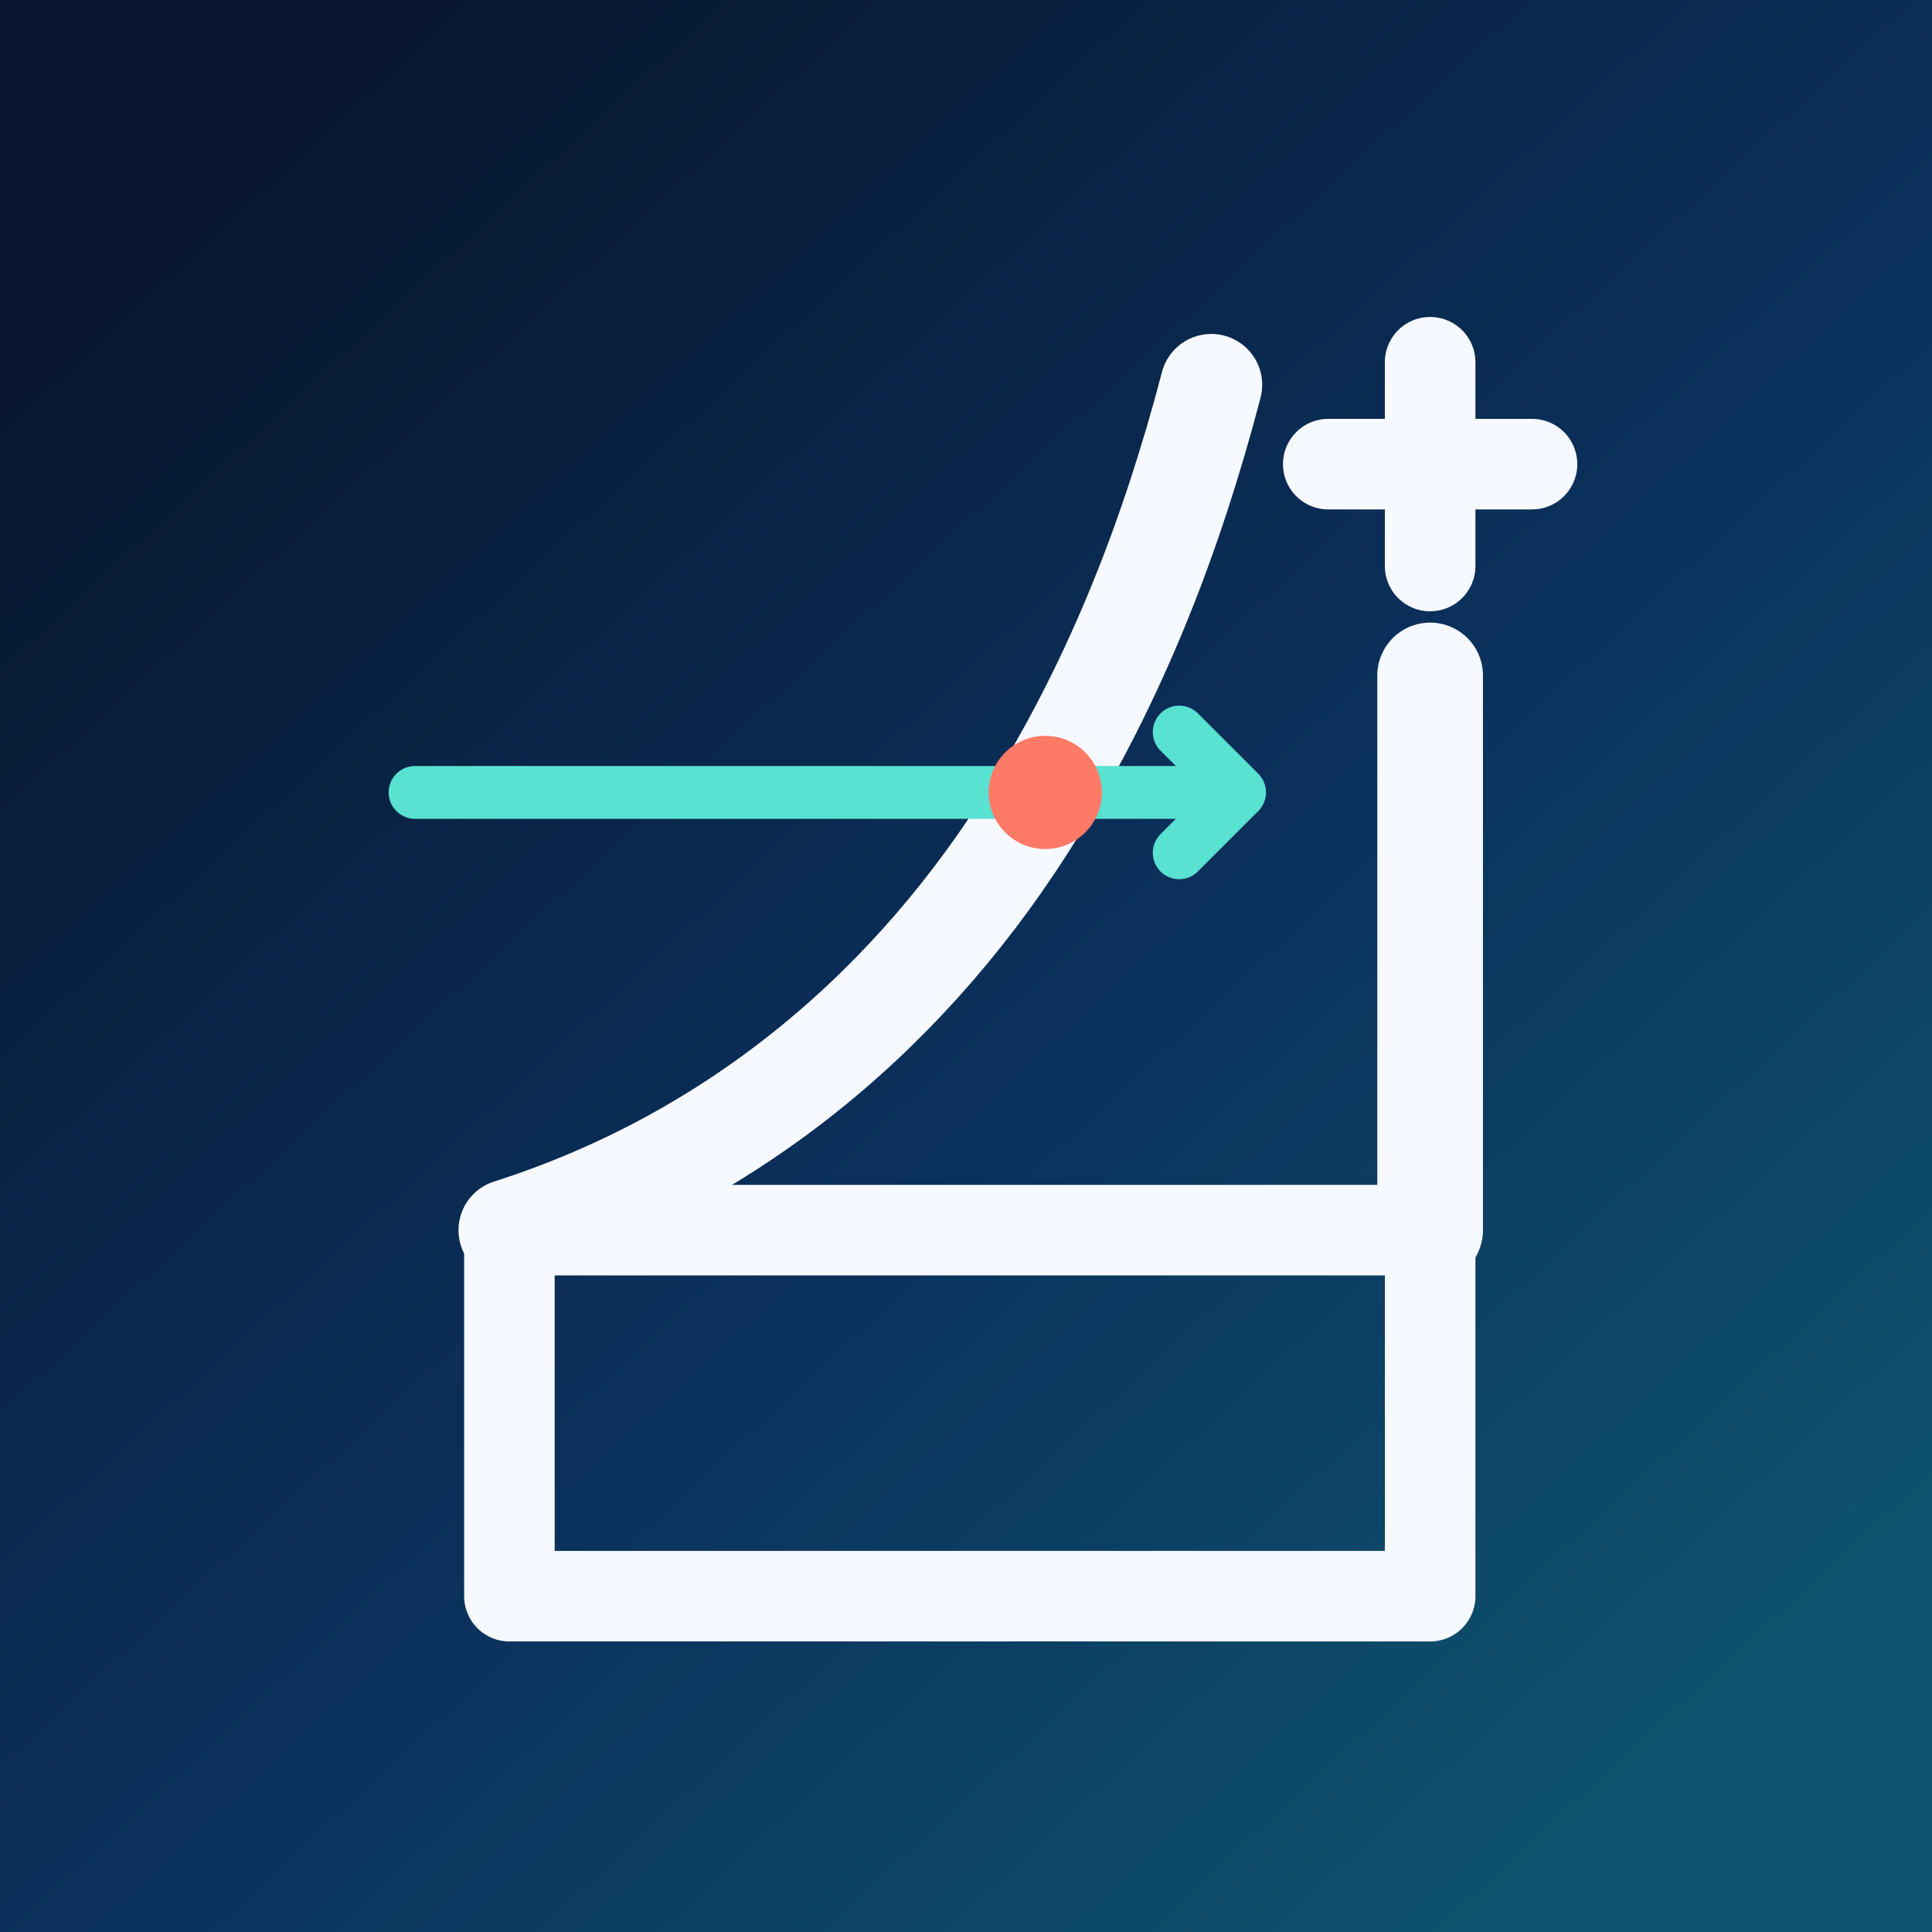
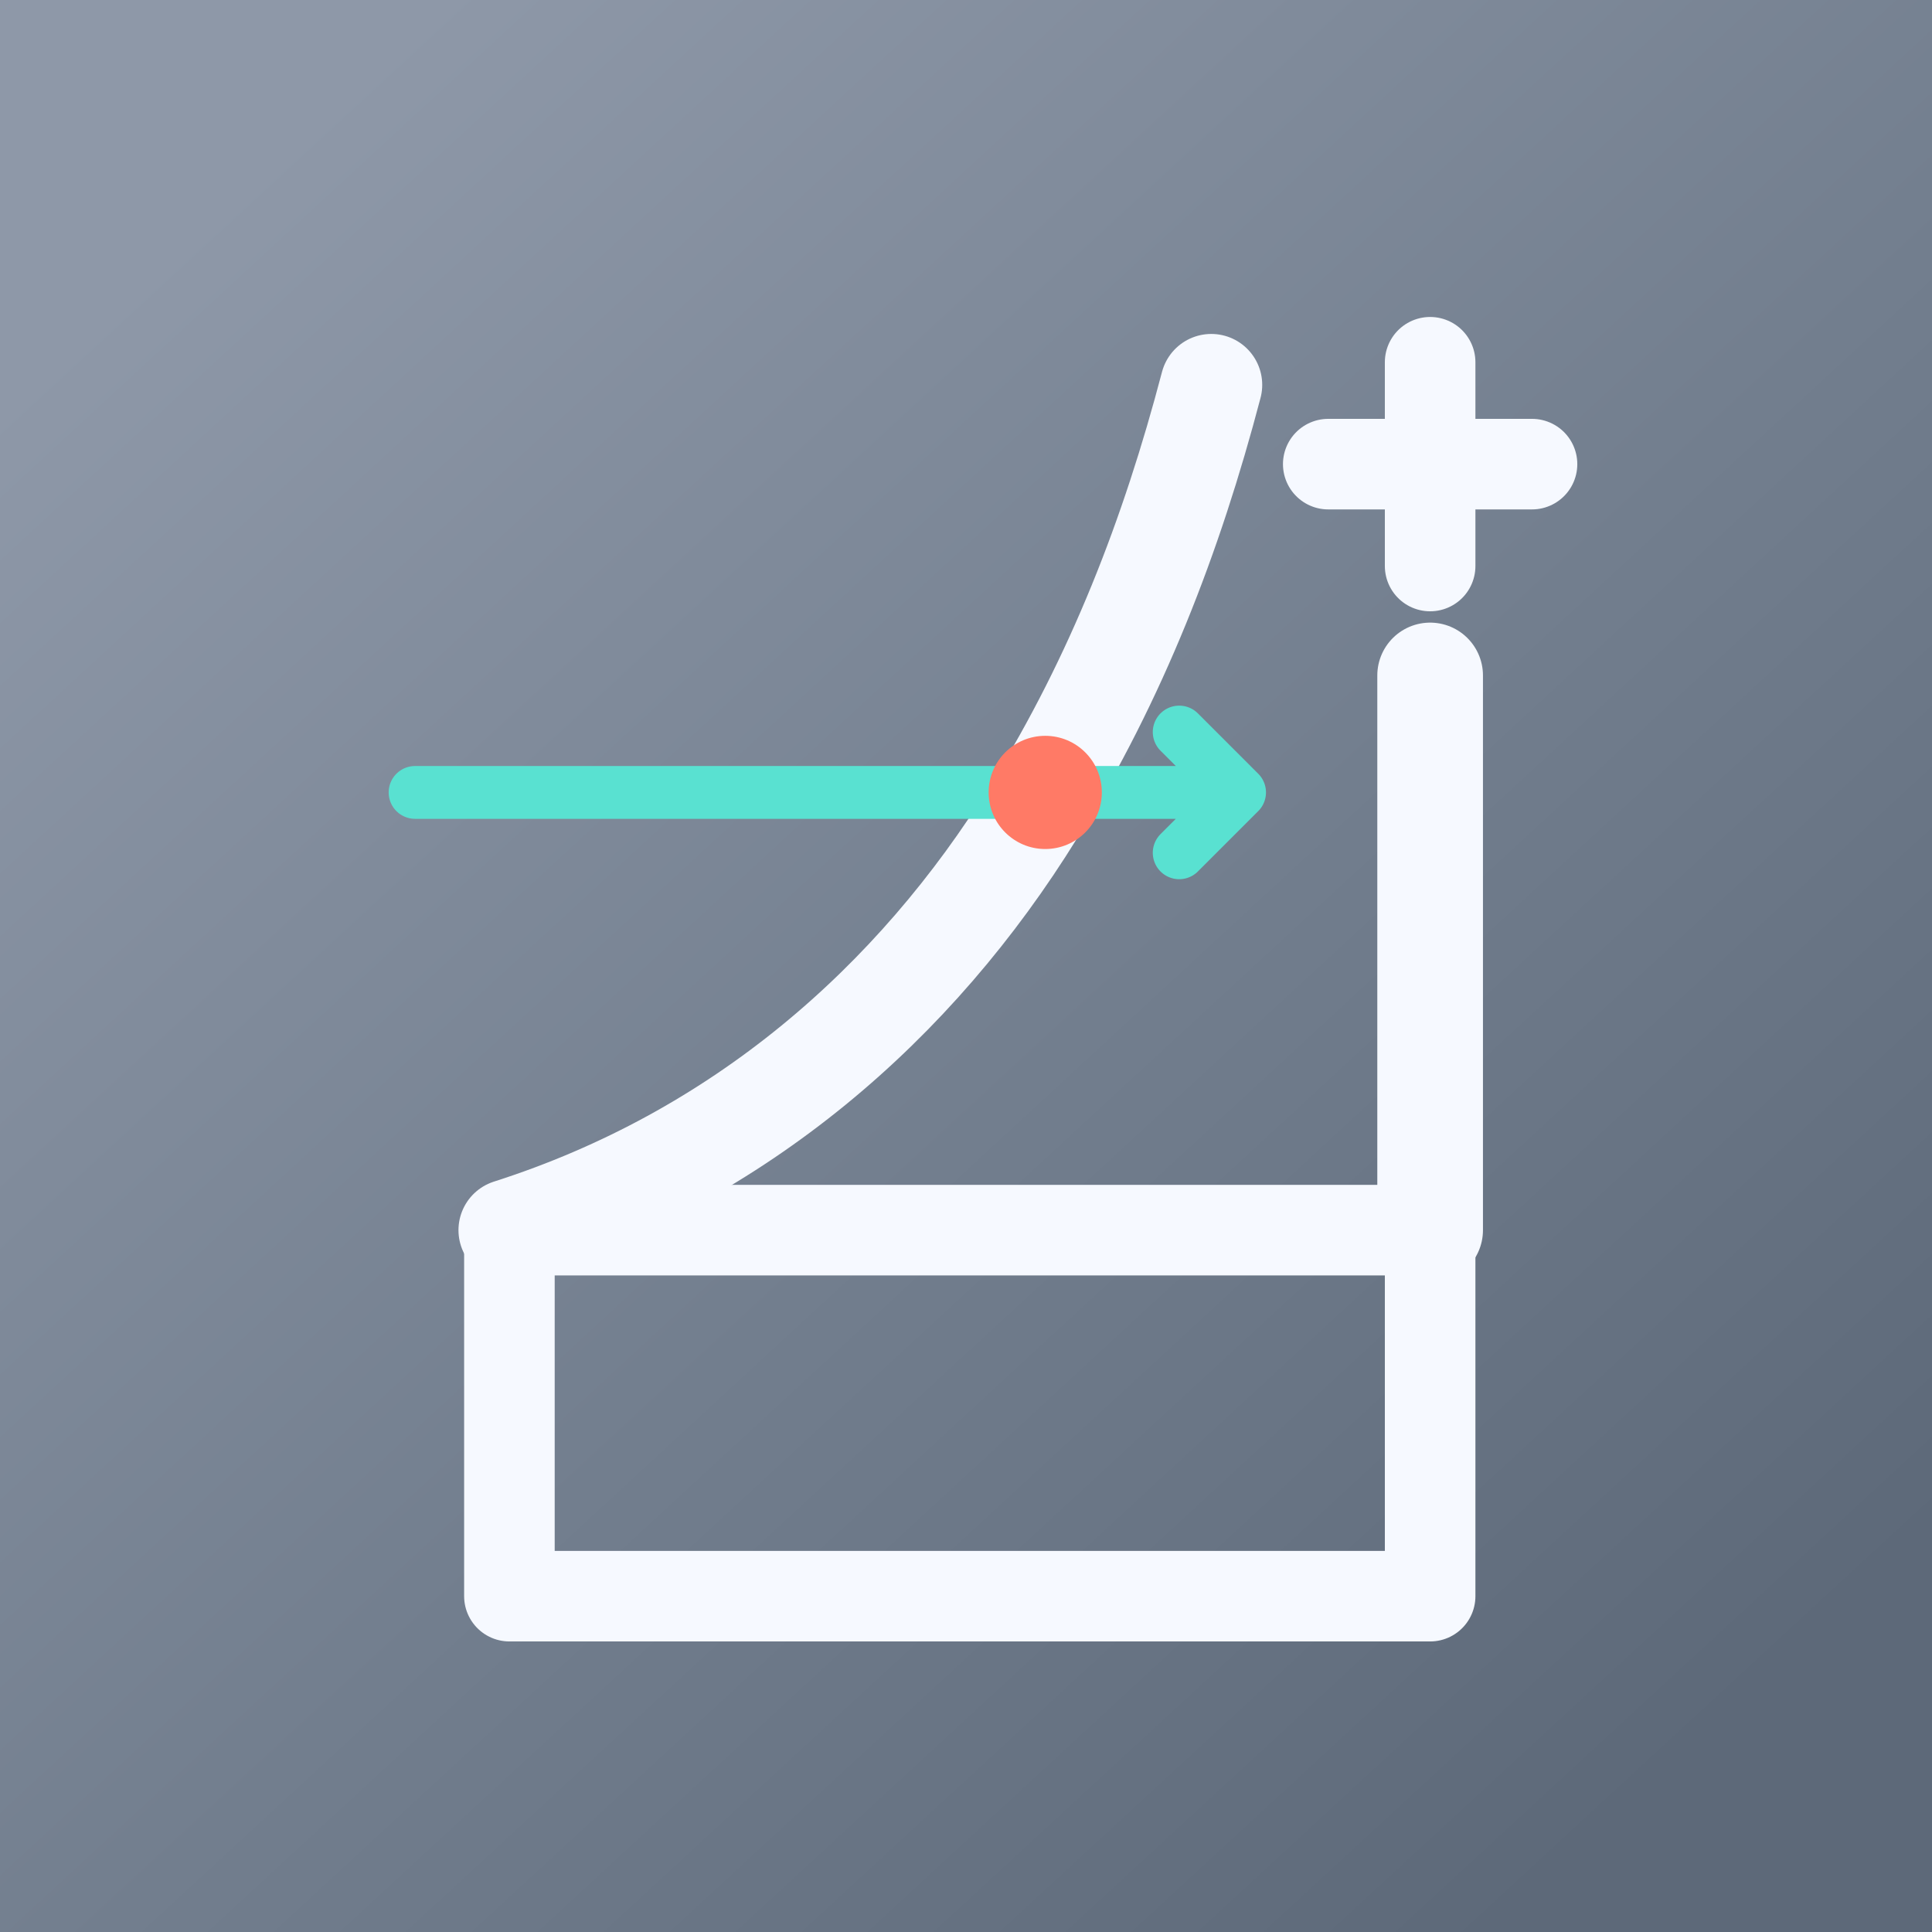
<svg xmlns="http://www.w3.org/2000/svg" viewBox="0 0 1024 1024" role="img" aria-labelledby="title">
  <defs>
    <linearGradient id="logo-bg" x1="128" y1="96" x2="896" y2="928" gradientUnits="userSpaceOnUse">
-       <stop stop-color="#08172F" />
-       <stop offset=".56" stop-color="#0B315D" />
-       <stop offset="1" stop-color="#0E536D" />
+       <stop stop-color="#8E98A8" />
+       <stop offset=".56" stop-color="#727E8E" />
+       <stop offset="1" stop-color="#5D6979" />
    </linearGradient>
  </defs>
  <path fill="url(#logo-bg)" d="M0 0h1024v1024H0z" />
  <g fill="none" stroke-linecap="round" stroke-linejoin="round">
    <path d="M270 652H758V846H270Z" stroke="#F6F9FF" stroke-width="48" />
    <path d="M758 652V358" stroke="#F6F9FF" stroke-width="56" />
    <path d="M704 246H812M758 192V300" stroke="#F6F9FF" stroke-width="48" />
    <path d="M270 652C392 613 485 532 548 430C592 359 621 284 642 204" stroke="#F6F9FF" stroke-width="54" />
    <path d="M220 420H657M625 388L657 420L625 452" stroke="#59E1D1" stroke-width="28" />
  </g>
  <circle cx="554" cy="420" r="30" fill="#FF7A66" />
</svg>
